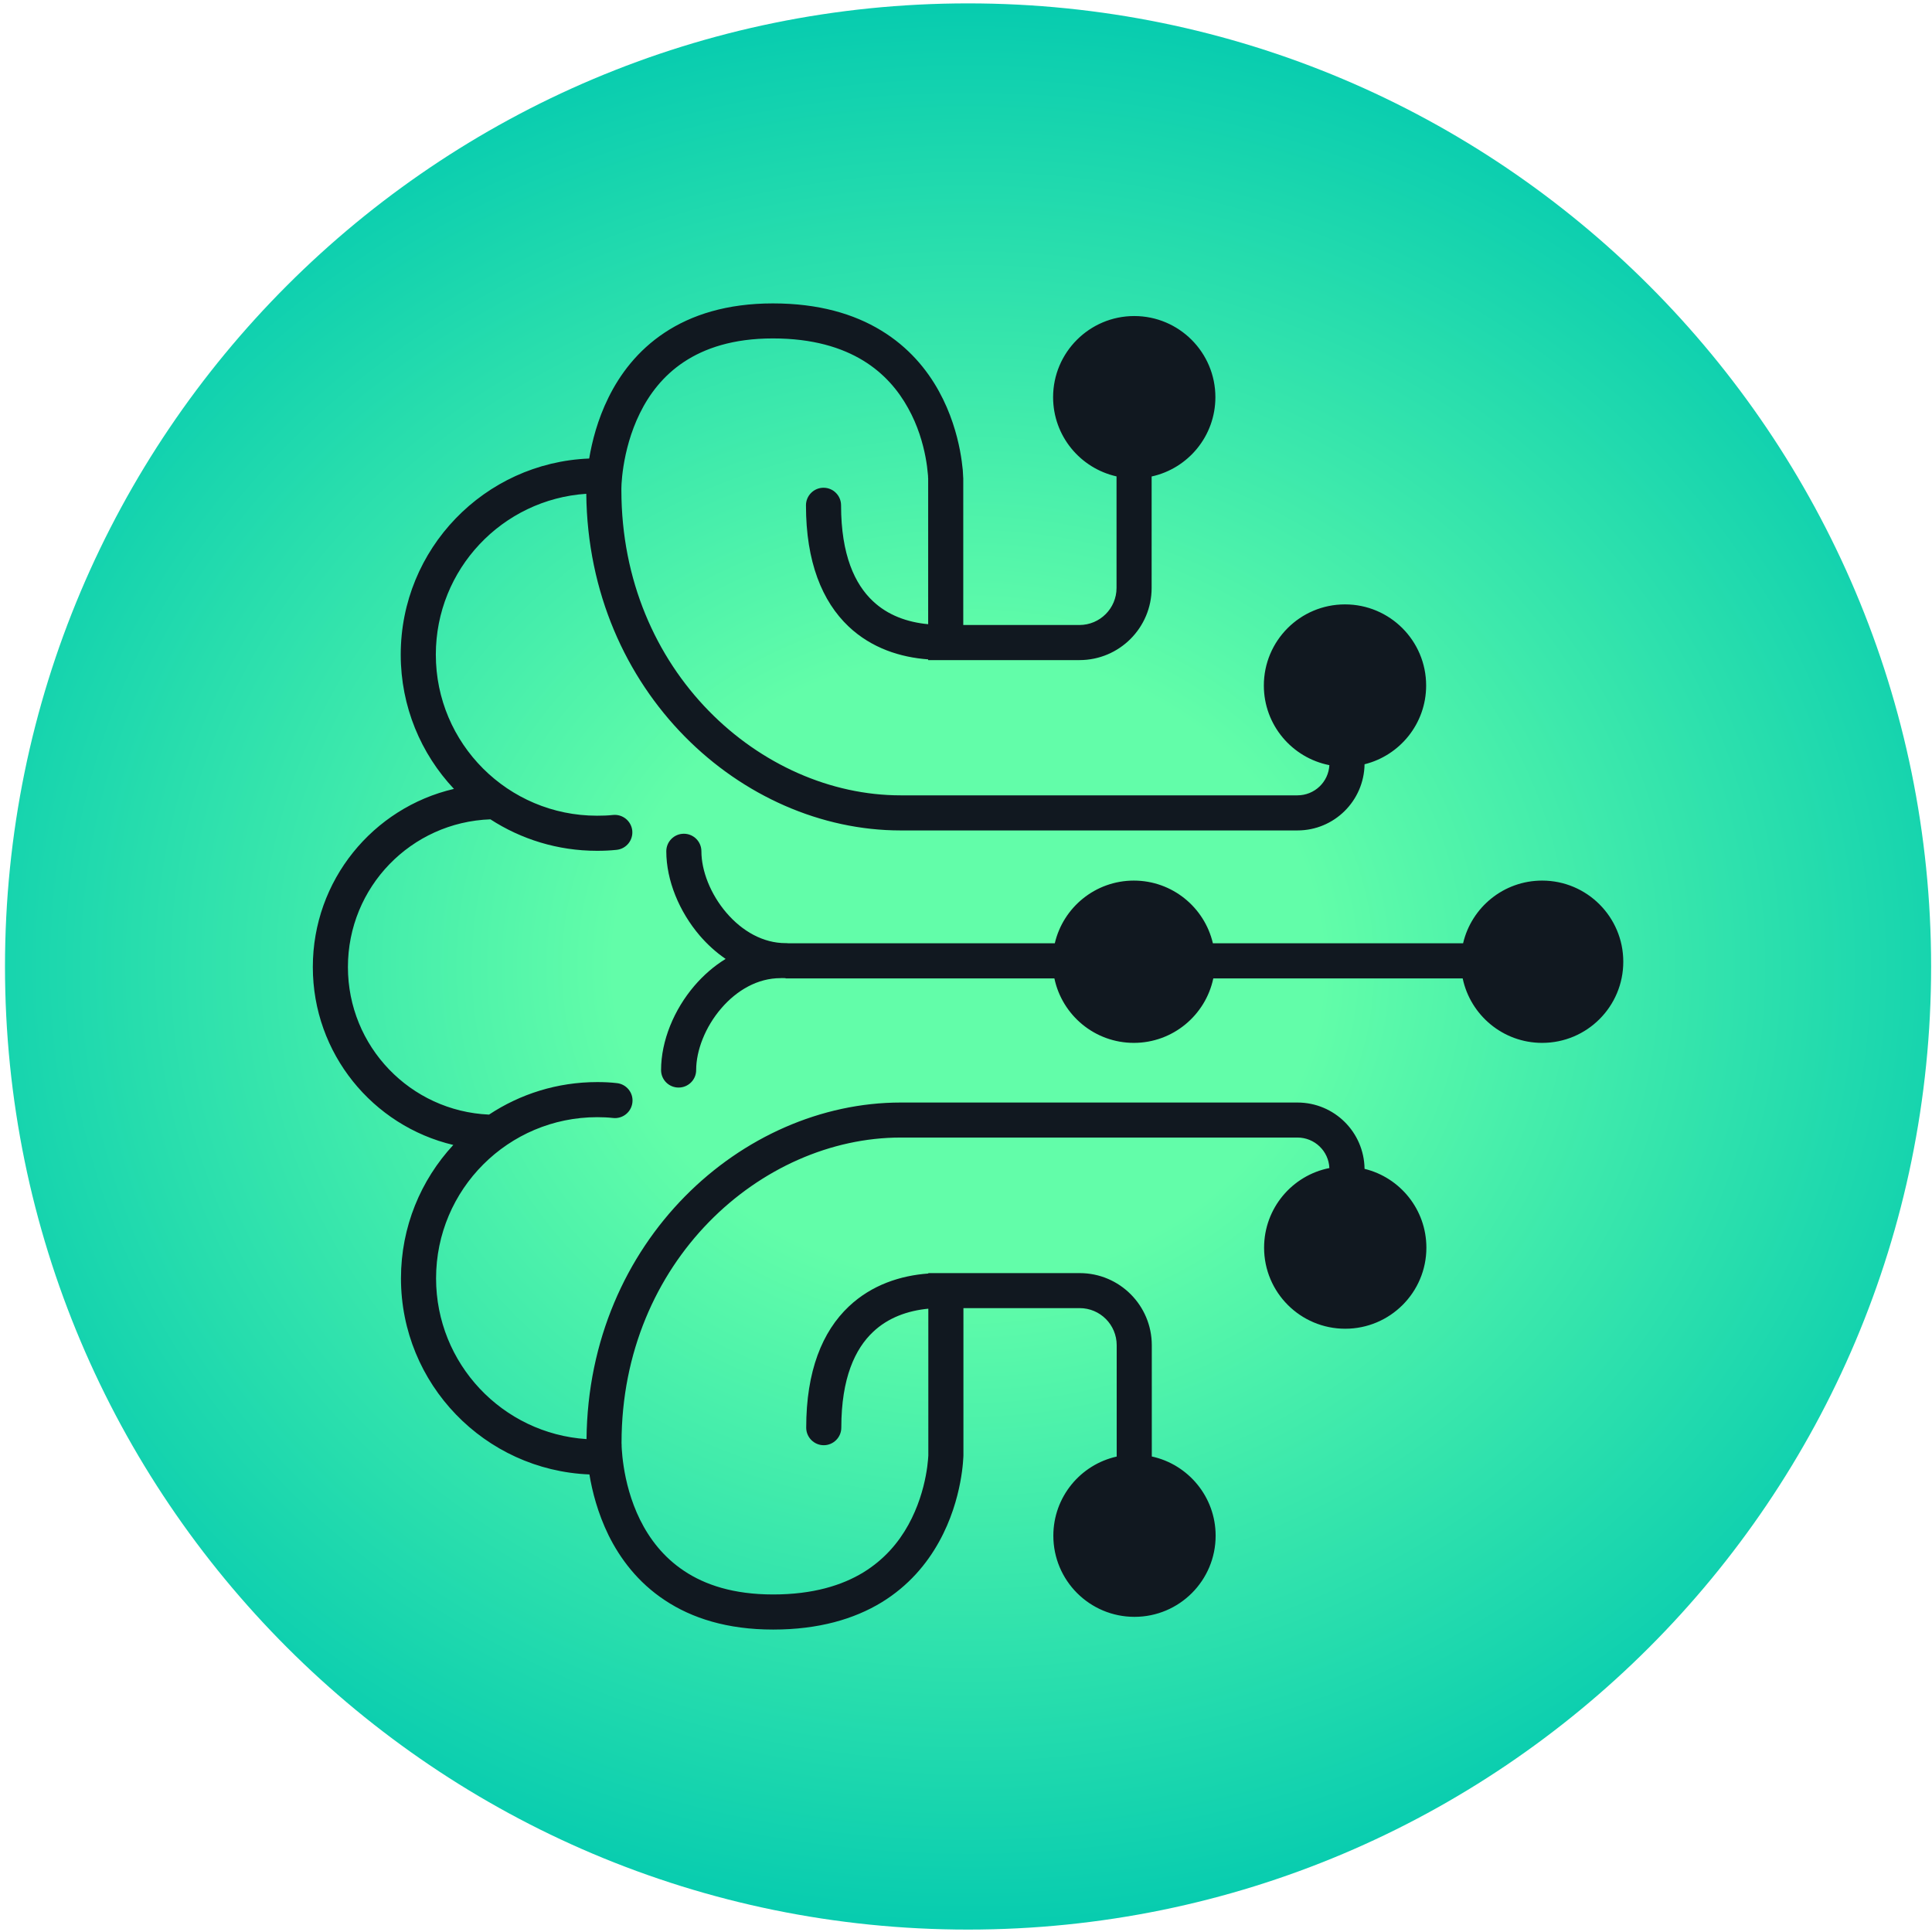
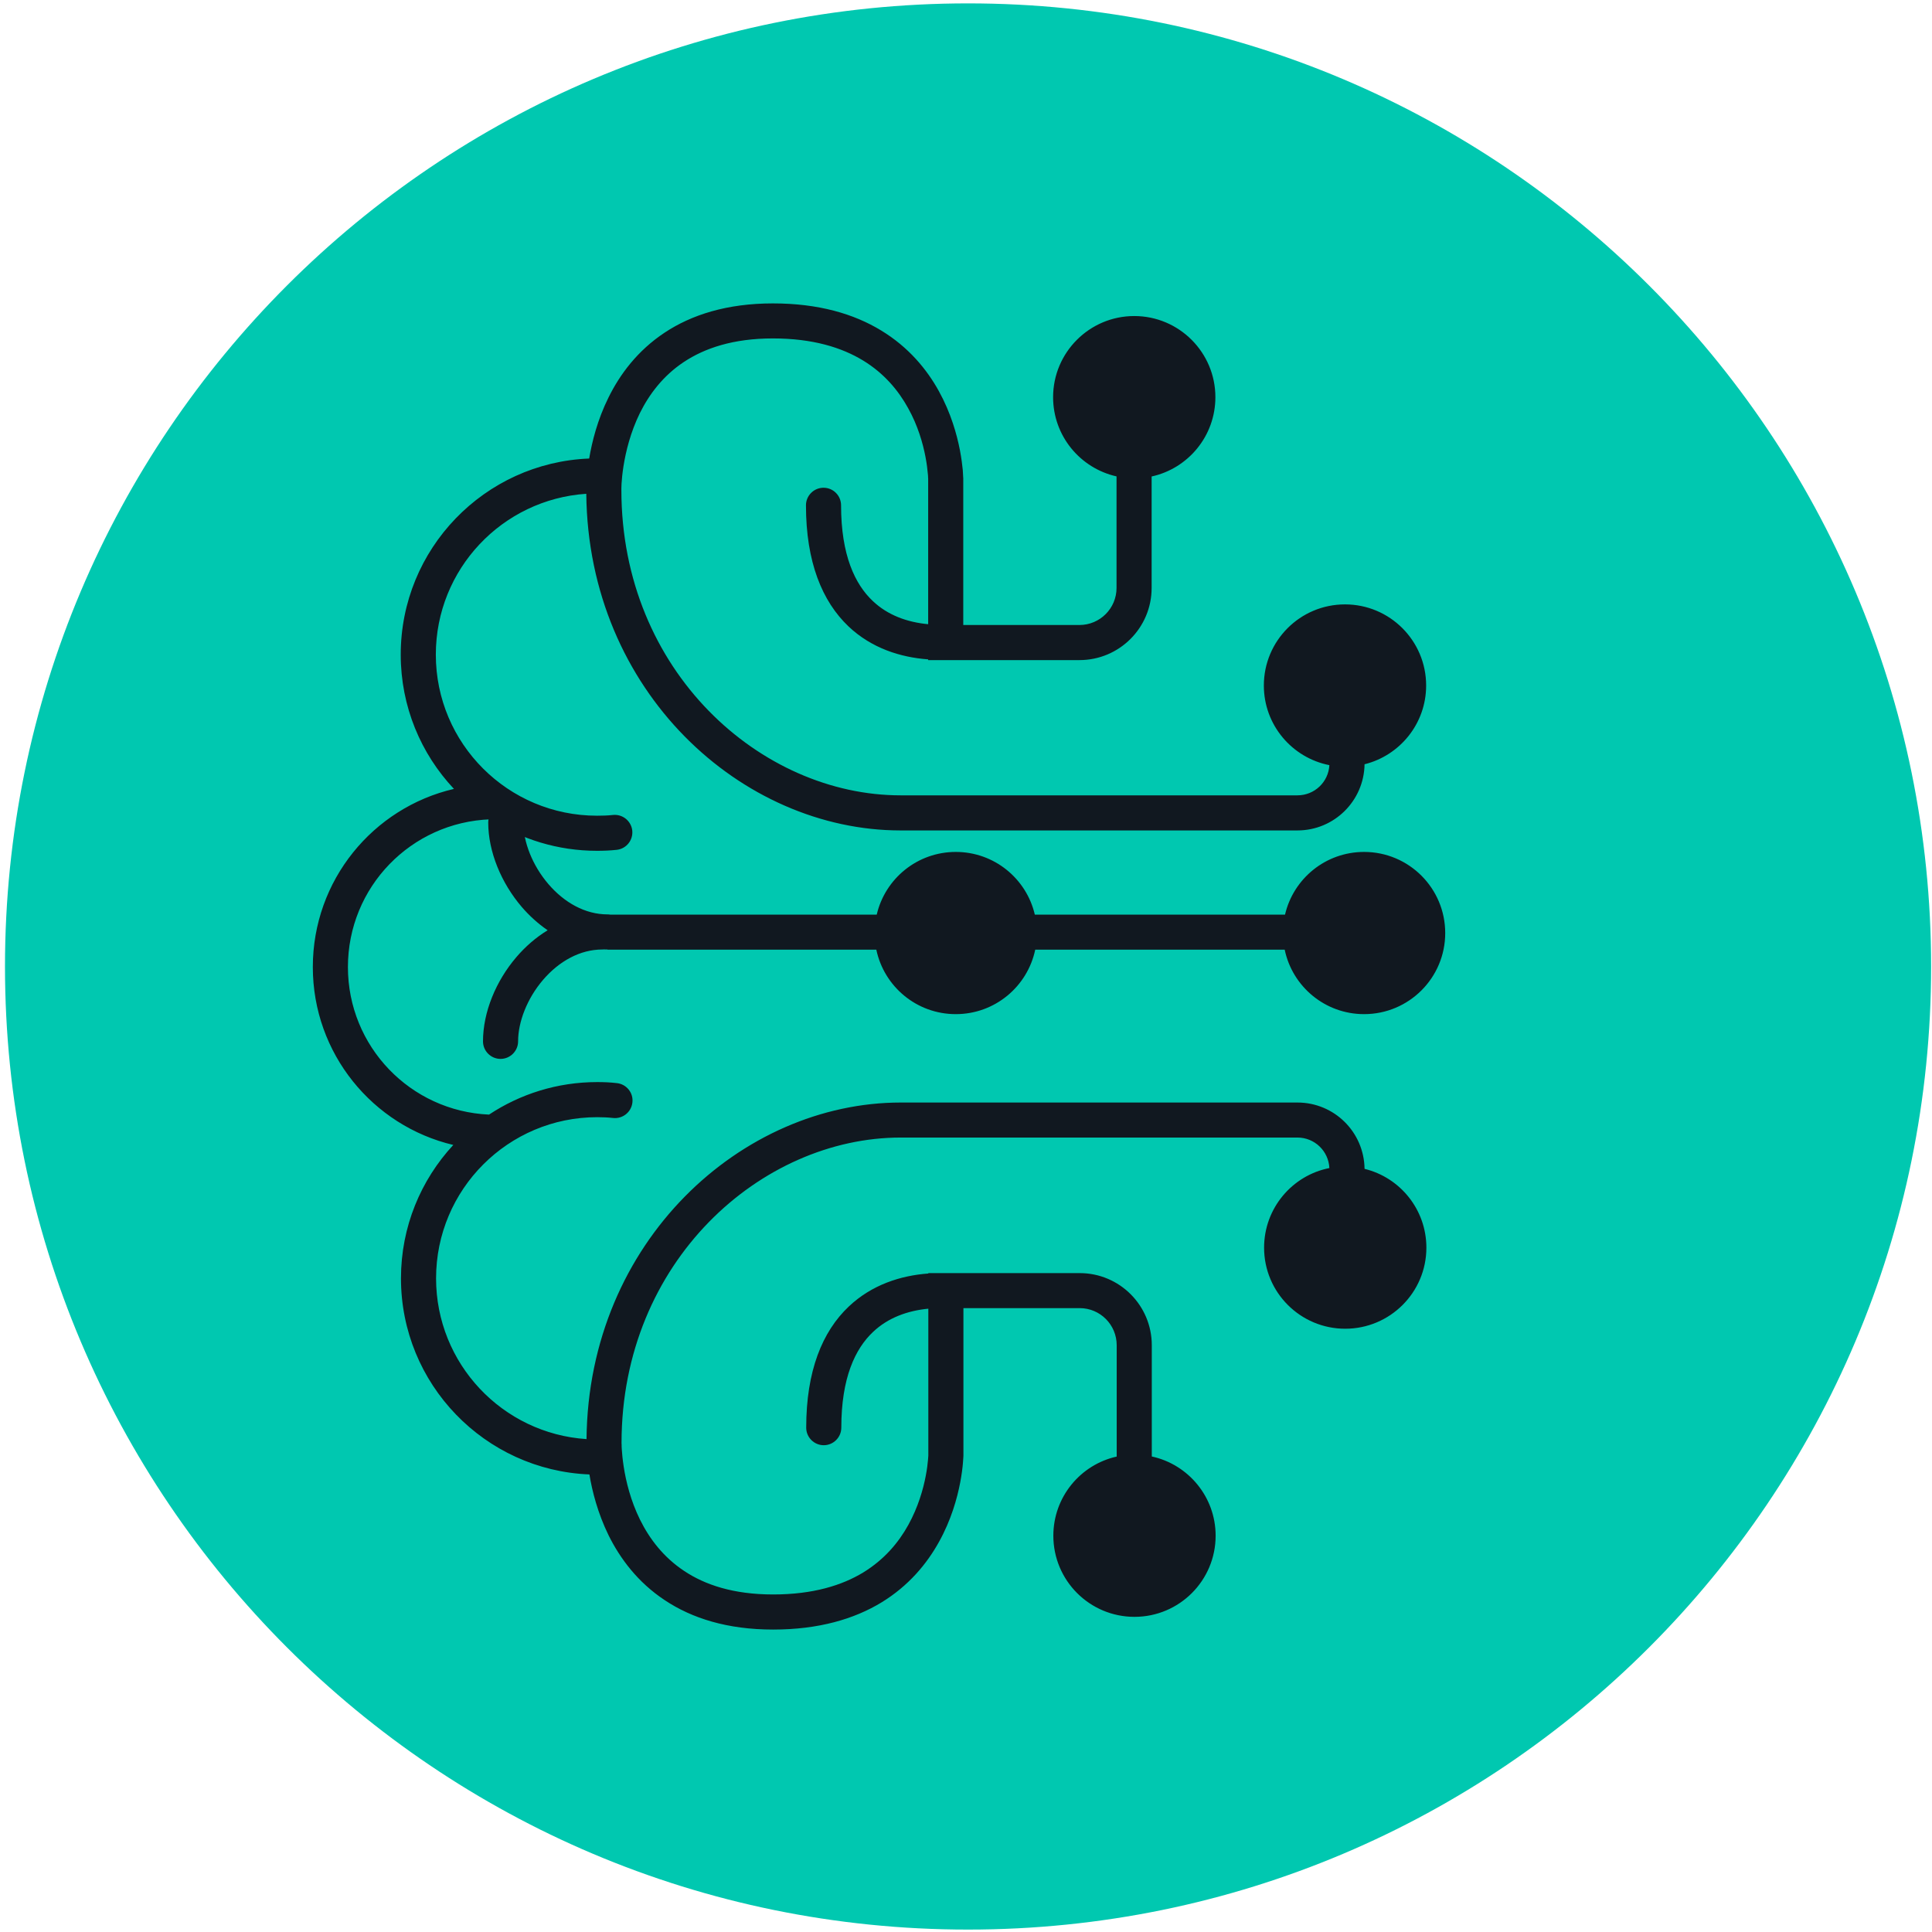
<svg xmlns="http://www.w3.org/2000/svg" width="24" height="24" viewBox="0 0 24 24" fill="none">
-   <path d="M12.025 23.97C18.633 23.97 23.989 18.613 23.989 12.006C23.989 5.398 18.633 0.042 12.025 0.042C5.418 0.042 0.062 5.398 0.062 12.006C0.062 18.613 5.418 23.97 12.025 23.97Z" fill="url(#paint0_radial_2232_55810)" />
-   <path d="M8.255 4.133C8.591 3.91 9.032 3.769 9.601 3.769C10.168 3.769 10.608 3.899 10.947 4.106C11.286 4.312 11.513 4.587 11.663 4.859C11.812 5.129 11.887 5.397 11.925 5.595C11.944 5.695 11.954 5.779 11.96 5.839C11.962 5.869 11.964 5.893 11.964 5.91C11.965 5.918 11.965 5.925 11.965 5.93C11.965 5.931 11.965 5.932 11.965 5.933C11.965 5.934 11.965 5.935 11.966 5.936L11.966 7.764H13.409C13.664 7.764 13.87 7.557 13.87 7.304V5.918C13.419 5.817 13.082 5.415 13.082 4.934C13.082 4.378 13.534 3.926 14.09 3.926C14.647 3.926 15.098 4.378 15.098 4.934C15.098 5.417 14.759 5.82 14.306 5.919V7.304C14.306 7.797 13.906 8.2 13.409 8.2H11.53V8.191C11.185 8.166 10.827 8.052 10.542 7.783C10.212 7.47 10.012 6.98 10.012 6.277C10.012 6.157 10.11 6.059 10.23 6.059C10.351 6.059 10.448 6.157 10.448 6.277C10.448 6.898 10.622 7.259 10.842 7.466C11.027 7.642 11.27 7.73 11.53 7.754V5.944L11.53 5.942C11.53 5.941 11.53 5.939 11.529 5.936C11.529 5.934 11.529 5.932 11.529 5.93C11.529 5.918 11.528 5.9 11.525 5.877C11.521 5.83 11.513 5.761 11.497 5.677C11.465 5.509 11.403 5.288 11.281 5.07C11.161 4.852 10.984 4.638 10.721 4.478C10.458 4.318 10.098 4.204 9.601 4.204C9.107 4.204 8.753 4.326 8.496 4.496C8.238 4.667 8.065 4.897 7.949 5.133C7.832 5.37 7.774 5.609 7.745 5.792C7.731 5.882 7.724 5.957 7.721 6.009C7.72 6.035 7.719 6.054 7.719 6.067C7.719 6.074 7.719 6.078 7.719 6.081V6.086C7.719 8.343 9.454 9.88 11.187 9.88H16.117C16.33 9.88 16.503 9.714 16.514 9.505C16.05 9.414 15.7 9.006 15.7 8.516C15.7 7.959 16.151 7.508 16.708 7.508C17.265 7.508 17.716 7.959 17.716 8.516C17.716 8.989 17.39 9.385 16.951 9.494C16.944 9.949 16.574 10.316 16.117 10.316H11.187C9.216 10.316 7.308 8.596 7.283 6.134C6.24 6.203 5.414 7.071 5.414 8.132C5.414 9.237 6.311 10.133 7.416 10.133C7.485 10.133 7.55 10.131 7.613 10.124C7.733 10.111 7.84 10.197 7.854 10.316C7.867 10.436 7.781 10.544 7.661 10.557C7.577 10.566 7.495 10.569 7.416 10.569C6.928 10.569 6.473 10.425 6.092 10.178C5.107 10.213 4.322 11.019 4.322 12.013C4.322 13 5.098 13.803 6.075 13.846C6.46 13.591 6.922 13.442 7.419 13.442C7.498 13.442 7.58 13.445 7.664 13.455C7.783 13.468 7.87 13.576 7.856 13.695C7.843 13.815 7.735 13.901 7.616 13.888C7.553 13.881 7.487 13.878 7.419 13.878C6.314 13.878 5.417 14.775 5.417 15.88C5.417 16.94 6.242 17.809 7.286 17.877C7.31 15.415 9.219 13.696 11.189 13.696H16.117C16.575 13.696 16.945 14.063 16.951 14.52C17.392 14.627 17.719 15.025 17.719 15.499C17.719 16.055 17.267 16.506 16.711 16.506C16.154 16.506 15.703 16.055 15.703 15.499C15.703 15.009 16.052 14.601 16.514 14.51C16.505 14.299 16.331 14.131 16.117 14.131H11.189C9.457 14.131 7.721 15.668 7.721 17.925V17.93C7.721 17.933 7.721 17.938 7.722 17.944C7.722 17.957 7.722 17.977 7.724 18.003C7.727 18.054 7.734 18.129 7.748 18.22C7.776 18.402 7.834 18.642 7.951 18.879C8.068 19.115 8.241 19.344 8.499 19.515C8.755 19.686 9.109 19.807 9.604 19.807C10.101 19.807 10.461 19.693 10.723 19.534C10.986 19.373 11.164 19.16 11.284 18.942C11.405 18.723 11.468 18.502 11.5 18.334C11.516 18.251 11.524 18.182 11.528 18.135C11.53 18.111 11.531 18.093 11.532 18.082C11.532 18.076 11.532 18.072 11.532 18.069V16.257C11.272 16.282 11.03 16.37 10.845 16.546C10.625 16.753 10.451 17.114 10.451 17.735C10.451 17.855 10.353 17.953 10.233 17.953C10.113 17.953 10.015 17.855 10.015 17.735C10.015 17.032 10.214 16.541 10.545 16.229C10.83 15.96 11.188 15.845 11.532 15.82V15.815H13.412C13.909 15.815 14.308 16.218 14.308 16.711V18.093C14.761 18.191 15.101 18.595 15.101 19.077C15.101 19.634 14.65 20.085 14.093 20.085C13.536 20.085 13.085 19.634 13.085 19.077C13.085 18.596 13.422 18.194 13.872 18.094V16.711C13.872 16.457 13.667 16.25 13.412 16.25H11.968V18.072L11.968 18.075C11.968 18.076 11.968 18.077 11.968 18.078C11.968 18.079 11.968 18.08 11.968 18.081C11.968 18.086 11.968 18.093 11.967 18.102C11.966 18.119 11.965 18.143 11.962 18.173C11.957 18.232 11.947 18.316 11.928 18.416C11.89 18.615 11.815 18.883 11.665 19.153C11.515 19.424 11.289 19.699 10.95 19.906C10.611 20.112 10.17 20.243 9.604 20.243C9.034 20.243 8.594 20.102 8.258 19.878C7.922 19.656 7.703 19.36 7.56 19.072C7.425 18.796 7.356 18.524 7.322 18.316C6.021 18.264 4.981 17.193 4.981 15.88C4.981 15.24 5.228 14.658 5.631 14.223C4.63 13.986 3.886 13.087 3.886 12.013C3.886 10.935 4.634 10.034 5.639 9.8C5.229 9.364 4.978 8.777 4.978 8.132C4.978 6.818 6.018 5.747 7.319 5.696C7.354 5.488 7.422 5.215 7.558 4.94C7.7 4.651 7.919 4.356 8.255 4.133Z" fill="#111820" />
-   <path d="M8.713 10.575C8.713 10.454 8.615 10.357 8.495 10.357C8.375 10.357 8.277 10.454 8.277 10.575C8.277 10.937 8.438 11.325 8.693 11.623C8.786 11.731 8.894 11.83 9.014 11.912C8.867 12.002 8.737 12.117 8.627 12.245C8.373 12.541 8.212 12.93 8.212 13.293C8.212 13.413 8.309 13.51 8.43 13.51C8.55 13.51 8.648 13.413 8.648 13.293C8.648 13.05 8.76 12.759 8.958 12.528C9.155 12.298 9.415 12.151 9.694 12.151C9.7 12.151 9.707 12.151 9.713 12.15C9.728 12.151 9.744 12.151 9.759 12.151V12.154H13.098C13.194 12.611 13.599 12.955 14.085 12.955C14.57 12.955 14.976 12.611 15.072 12.154H18.17C18.266 12.611 18.671 12.955 19.157 12.955C19.714 12.955 20.165 12.504 20.165 11.947C20.165 11.391 19.714 10.939 19.157 10.939C18.679 10.939 18.279 11.272 18.175 11.718H15.067C14.963 11.272 14.563 10.939 14.085 10.939C13.607 10.939 13.207 11.272 13.103 11.718H9.794C9.782 11.716 9.771 11.716 9.759 11.716C9.481 11.716 9.221 11.569 9.024 11.339C8.826 11.108 8.713 10.817 8.713 10.575Z" fill="#111820" />
-   <defs>
-     <radialGradient id="paint0_radial_2232_55810" cx="0" cy="0" r="1" gradientUnits="userSpaceOnUse" gradientTransform="translate(12.0255 12.0057) rotate(-90.0001) scale(12.5582 14.4455)">
-       <stop offset="0.307" stop-color="#62FDA9" />
-       <stop offset="1" stop-color="#00C8B0" />
-     </radialGradient>
-   </defs>
+   <path d="M12.025 23.97C18.633 23.97 23.989 18.613 23.989 12.006C23.989 5.398 18.633 0.042 12.025 0.042C5.418 0.042 0.062 5.398 0.062 12.006C0.062 18.613 5.418 23.97 12.025 23.97Z" fill="#00C8B0" />
+   <path d="M8.255 4.133C8.591 3.91 9.032 3.769 9.601 3.769C10.168 3.769 10.608 3.899 10.947 4.106C11.286 4.312 11.513 4.587 11.663 4.859C11.812 5.129 11.887 5.397 11.925 5.595C11.944 5.695 11.954 5.779 11.96 5.839C11.962 5.869 11.964 5.893 11.964 5.91C11.965 5.918 11.965 5.925 11.965 5.93C11.965 5.931 11.965 5.932 11.965 5.933C11.965 5.934 11.965 5.935 11.966 5.936L11.966 7.764H13.409C13.664 7.764 13.87 7.557 13.87 7.304V5.918C13.419 5.817 13.082 5.415 13.082 4.934C13.082 4.378 13.534 3.926 14.09 3.926C14.647 3.926 15.098 4.378 15.098 4.934C15.098 5.417 14.759 5.82 14.306 5.919V7.304C14.306 7.797 13.906 8.2 13.409 8.2H11.53V8.191C11.185 8.166 10.827 8.052 10.542 7.783C10.212 7.47 10.012 6.98 10.012 6.277C10.012 6.157 10.11 6.059 10.23 6.059C10.351 6.059 10.448 6.157 10.448 6.277C10.448 6.898 10.622 7.259 10.842 7.466C11.027 7.642 11.27 7.73 11.53 7.754V5.944L11.53 5.942C11.53 5.941 11.53 5.939 11.529 5.936C11.529 5.934 11.529 5.932 11.529 5.93C11.529 5.918 11.528 5.9 11.525 5.877C11.521 5.83 11.513 5.761 11.497 5.677C11.465 5.509 11.403 5.288 11.281 5.07C11.161 4.852 10.984 4.638 10.721 4.478C10.458 4.318 10.098 4.204 9.601 4.204C9.107 4.204 8.753 4.326 8.496 4.496C8.238 4.667 8.065 4.897 7.948 5.133C7.832 5.37 7.774 5.609 7.745 5.792C7.731 5.882 7.724 5.957 7.721 6.009C7.72 6.035 7.719 6.054 7.719 6.067C7.719 6.074 7.719 6.078 7.719 6.081V6.086C7.719 8.343 9.454 9.88 11.187 9.88H16.117C16.33 9.88 16.503 9.714 16.514 9.505C16.05 9.414 15.7 9.006 15.7 8.516C15.7 7.959 16.151 7.508 16.708 7.508C17.265 7.508 17.716 7.959 17.716 8.516C17.716 8.989 17.39 9.385 16.951 9.494C16.944 9.949 16.574 10.316 16.117 10.316H11.187C9.216 10.316 7.308 8.596 7.283 6.134C6.24 6.203 5.414 7.071 5.414 8.132C5.414 9.237 6.311 10.133 7.416 10.133C7.485 10.133 7.55 10.131 7.613 10.124C7.733 10.111 7.84 10.197 7.854 10.316C7.867 10.436 7.781 10.544 7.661 10.557C7.577 10.566 7.495 10.569 7.416 10.569C6.928 10.569 6.473 10.425 6.092 10.178C5.107 10.213 4.322 11.019 4.322 12.013C4.322 13 5.098 13.803 6.075 13.846C6.46 13.591 6.922 13.442 7.419 13.442C7.498 13.442 7.58 13.445 7.664 13.455C7.783 13.468 7.87 13.576 7.856 13.695C7.843 13.815 7.735 13.901 7.616 13.888C7.553 13.881 7.487 13.878 7.419 13.878C6.314 13.878 5.417 14.775 5.417 15.88C5.417 16.94 6.242 17.809 7.286 17.877C7.31 15.416 9.219 13.696 11.189 13.696H16.117C16.575 13.696 16.945 14.063 16.951 14.52C17.392 14.627 17.719 15.025 17.719 15.499C17.719 16.055 17.267 16.506 16.711 16.506C16.154 16.506 15.703 16.055 15.703 15.499C15.703 15.009 16.052 14.601 16.514 14.51C16.504 14.299 16.331 14.131 16.117 14.131H11.189C9.457 14.131 7.721 15.668 7.721 17.925V17.93C7.721 17.933 7.721 17.938 7.722 17.944C7.722 17.957 7.722 17.977 7.724 18.003C7.727 18.054 7.734 18.129 7.748 18.22C7.776 18.402 7.834 18.642 7.951 18.879C8.068 19.115 8.241 19.344 8.499 19.515C8.755 19.686 9.109 19.807 9.604 19.807C10.101 19.807 10.461 19.693 10.723 19.534C10.986 19.373 11.164 19.16 11.284 18.942C11.405 18.723 11.468 18.502 11.5 18.334C11.516 18.251 11.524 18.182 11.528 18.135C11.53 18.111 11.531 18.093 11.532 18.082C11.532 18.076 11.532 18.072 11.532 18.069V16.257C11.272 16.282 11.03 16.37 10.845 16.546C10.625 16.753 10.451 17.114 10.451 17.735C10.451 17.855 10.353 17.953 10.233 17.953C10.113 17.953 10.015 17.855 10.015 17.735C10.015 17.032 10.214 16.541 10.545 16.229C10.83 15.96 11.188 15.845 11.532 15.82V15.815H13.412C13.909 15.815 14.308 16.218 14.308 16.711V18.093C14.761 18.191 15.101 18.595 15.101 19.077C15.101 19.634 14.65 20.085 14.093 20.085C13.536 20.085 13.085 19.634 13.085 19.077C13.085 18.596 13.422 18.194 13.872 18.094V16.711C13.872 16.457 13.667 16.25 13.412 16.25H11.968V18.072L11.968 18.075C11.968 18.076 11.968 18.077 11.968 18.078C11.968 18.079 11.968 18.08 11.968 18.081C11.968 18.086 11.968 18.093 11.967 18.102C11.966 18.119 11.965 18.143 11.962 18.173C11.957 18.232 11.947 18.316 11.928 18.416C11.89 18.615 11.815 18.883 11.665 19.153C11.515 19.424 11.289 19.699 10.95 19.906C10.611 20.112 10.17 20.243 9.604 20.243C9.034 20.243 8.594 20.102 8.258 19.878C7.922 19.656 7.703 19.36 7.56 19.072C7.425 18.796 7.356 18.524 7.322 18.316C6.021 18.264 4.981 17.193 4.981 15.88C4.981 15.24 5.228 14.658 5.631 14.223C4.63 13.986 3.886 13.087 3.886 12.013C3.886 10.935 4.634 10.034 5.639 9.8C5.229 9.364 4.978 8.777 4.978 8.132C4.978 6.818 6.018 5.747 7.319 5.696C7.354 5.488 7.422 5.215 7.558 4.94C7.7 4.651 7.919 4.356 8.255 4.133Z" fill="#111820" />
+   <path d="M6.501 10.218C6.501 10.098 6.404 10 6.283 10C6.163 10 6.065 10.098 6.065 10.218C6.065 10.58 6.227 10.969 6.481 11.266C6.574 11.374 6.682 11.473 6.803 11.556C6.655 11.646 6.525 11.761 6.416 11.888C6.161 12.185 6 12.573 6 12.936C6 13.056 6.098 13.154 6.218 13.154C6.338 13.154 6.436 13.056 6.436 12.936C6.436 12.694 6.548 12.403 6.747 12.171C6.944 11.942 7.204 11.795 7.482 11.795C7.488 11.795 7.495 11.794 7.501 11.794C7.517 11.794 7.532 11.795 7.547 11.795V11.797H10.886C10.982 12.255 11.387 12.598 11.873 12.598C12.359 12.598 12.764 12.255 12.86 11.797H15.959C16.054 12.255 16.46 12.598 16.945 12.598C17.502 12.598 17.953 12.147 17.953 11.591C17.953 11.034 17.502 10.583 16.945 10.583C16.467 10.583 16.067 10.915 15.963 11.362H12.855C12.751 10.915 12.351 10.583 11.873 10.583C11.395 10.583 10.995 10.915 10.891 11.362H7.582C7.571 11.36 7.559 11.359 7.547 11.359C7.269 11.359 7.009 11.212 6.812 10.982C6.614 10.751 6.501 10.46 6.501 10.218Z" fill="#111820" />
</svg>
